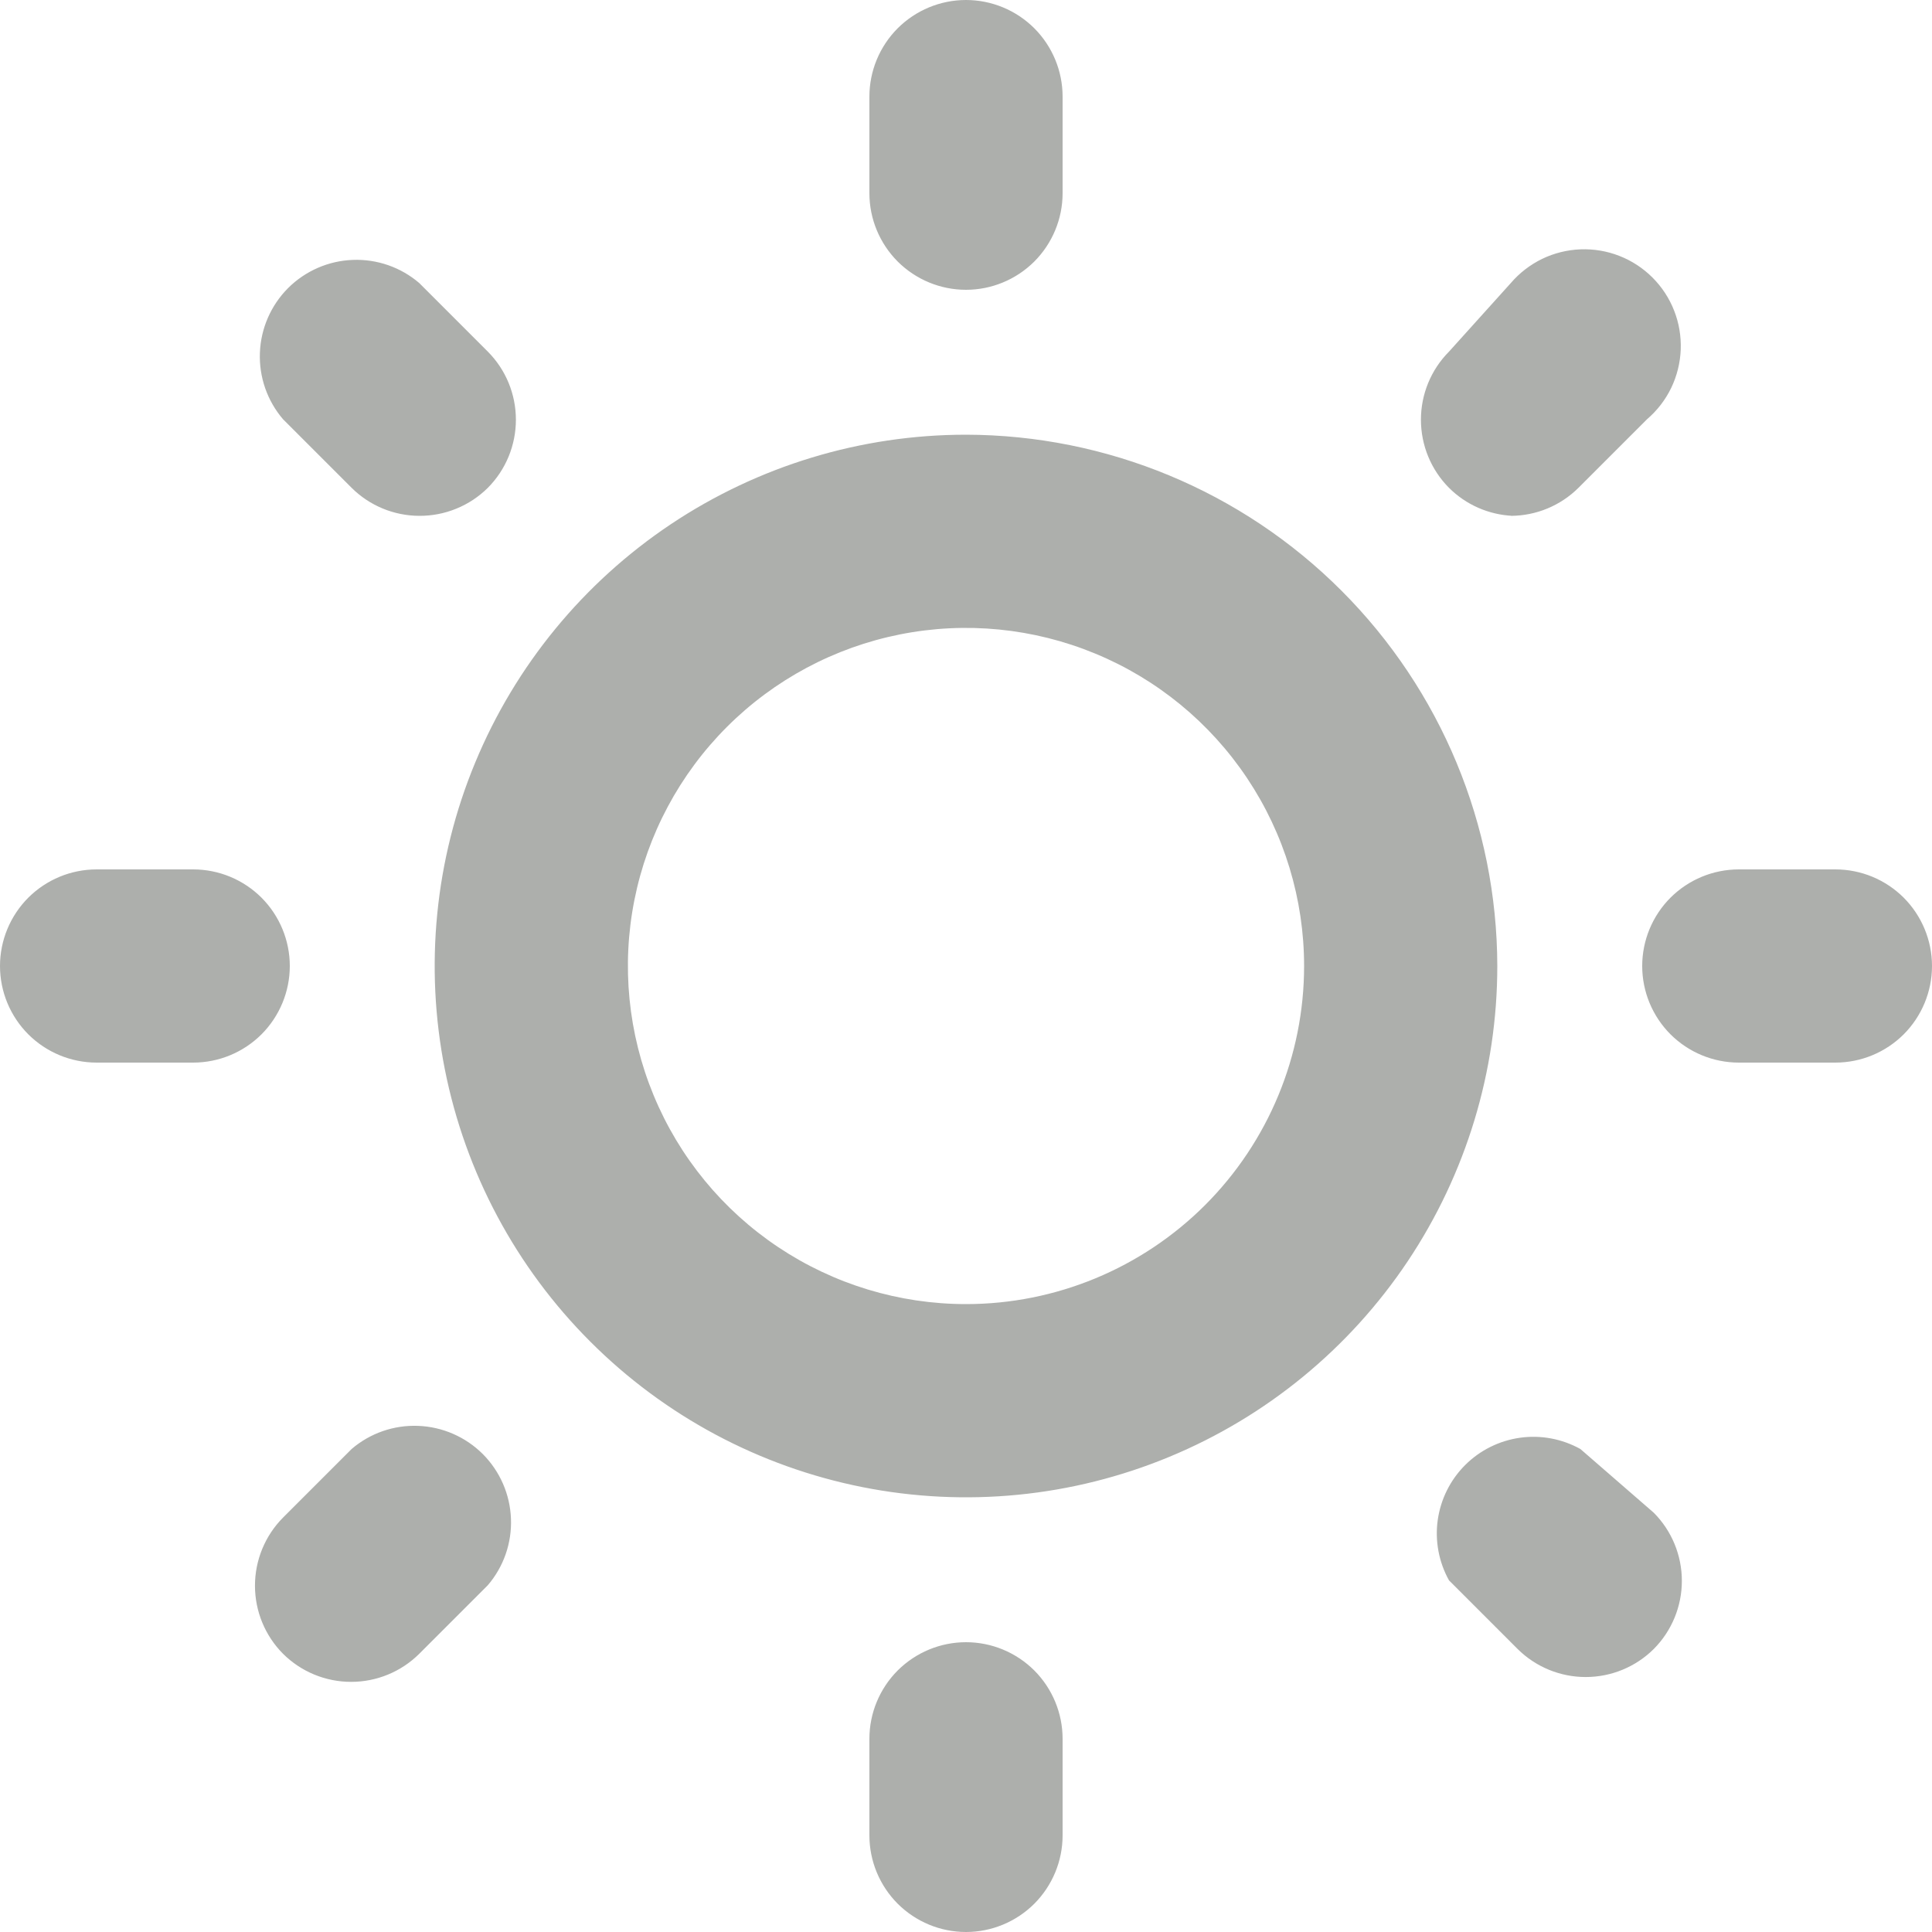
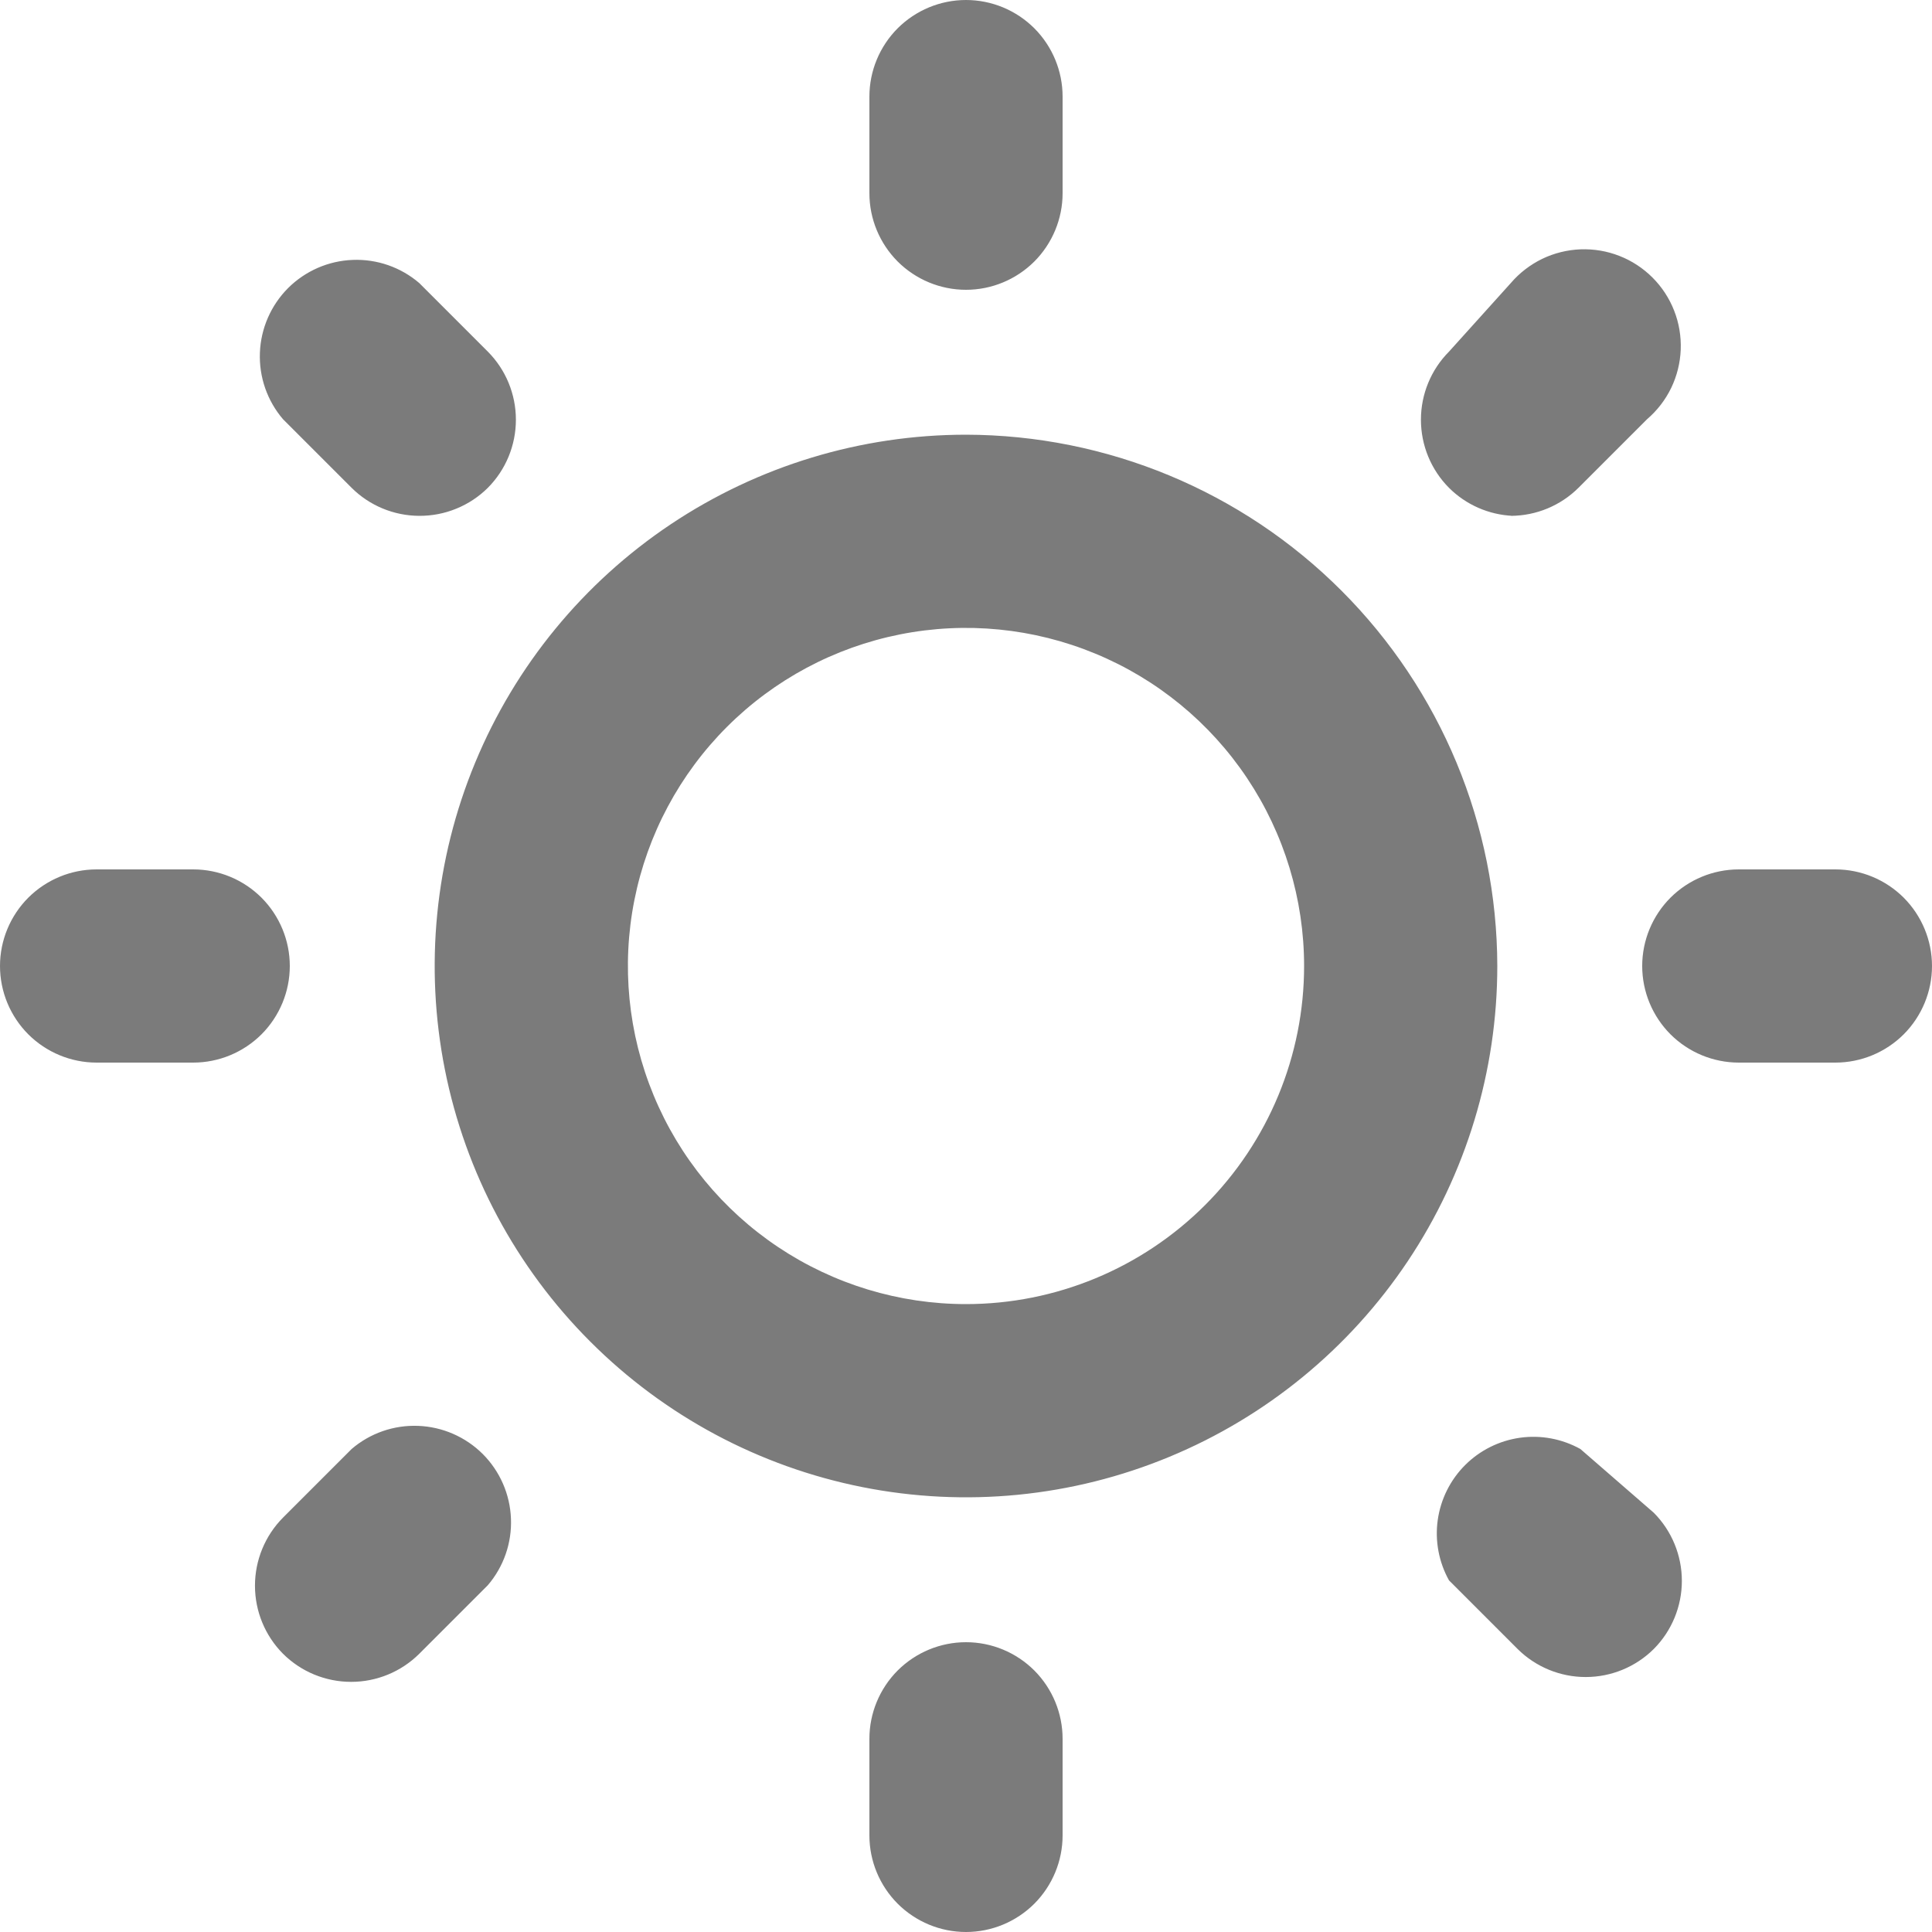
<svg xmlns="http://www.w3.org/2000/svg" width="36" height="36" viewBox="0 0 36 36" fill="none">
-   <path d="M6.552 27L5.274 28.278C4.939 28.615 4.751 29.072 4.751 29.547C4.751 30.023 4.939 30.479 5.274 30.816C5.611 31.151 6.067 31.339 6.543 31.339C7.019 31.339 7.475 31.151 7.812 30.816L9.09 29.538C9.385 29.194 9.539 28.751 9.521 28.298C9.504 27.845 9.316 27.415 8.996 27.094C8.675 26.774 8.245 26.586 7.792 26.569C7.339 26.551 6.896 26.705 6.552 27ZM5.4 18C5.4 17.523 5.21 17.065 4.873 16.727C4.535 16.39 4.077 16.2 3.6 16.2H1.8C1.323 16.2 0.865 16.39 0.527 16.727C0.19 17.065 0 17.523 0 18C0 18.477 0.19 18.935 0.527 19.273C0.865 19.61 1.323 19.8 1.8 19.8H3.6C4.077 19.8 4.535 19.61 4.873 19.273C5.21 18.935 5.4 18.477 5.4 18ZM18 5.4C18.477 5.4 18.935 5.21 19.273 4.873C19.61 4.535 19.8 4.077 19.8 3.6V1.8C19.8 1.323 19.61 0.865 19.273 0.527C18.935 0.19 18.477 0 18 0C17.523 0 17.065 0.19 16.727 0.527C16.39 0.865 16.2 1.323 16.2 1.8V3.6C16.2 4.077 16.39 4.535 16.727 4.873C17.065 5.21 17.523 5.4 18 5.4ZM6.552 9.09C6.887 9.423 7.34 9.61 7.812 9.612C8.049 9.613 8.284 9.568 8.503 9.478C8.722 9.389 8.922 9.257 9.09 9.09C9.425 8.753 9.613 8.297 9.613 7.821C9.613 7.345 9.425 6.889 9.09 6.552L7.812 5.274C7.468 4.979 7.025 4.825 6.572 4.843C6.119 4.86 5.689 5.048 5.368 5.368C5.048 5.689 4.86 6.119 4.843 6.572C4.825 7.025 4.979 7.468 5.274 7.812L6.552 9.09ZM28.152 9.612C28.624 9.61 29.077 9.423 29.412 9.09L30.69 7.812C30.878 7.651 31.032 7.452 31.14 7.229C31.248 7.005 31.308 6.762 31.318 6.514C31.327 6.266 31.286 6.019 31.195 5.788C31.105 5.557 30.967 5.347 30.792 5.172C30.617 4.997 30.407 4.859 30.176 4.769C29.945 4.678 29.698 4.637 29.45 4.646C29.202 4.656 28.959 4.716 28.735 4.824C28.512 4.933 28.313 5.086 28.152 5.274L27 6.552C26.665 6.889 26.477 7.345 26.477 7.821C26.477 8.297 26.665 8.753 27 9.09C27.317 9.406 27.741 9.592 28.188 9.612H28.152ZM34.2 16.2H32.4C31.923 16.2 31.465 16.39 31.127 16.727C30.79 17.065 30.6 17.523 30.6 18C30.6 18.477 30.79 18.935 31.127 19.273C31.465 19.61 31.923 19.8 32.4 19.8H34.2C34.677 19.8 35.135 19.61 35.473 19.273C35.81 18.935 36 18.477 36 18C36 17.523 35.81 17.065 35.473 16.727C35.135 16.39 34.677 16.2 34.2 16.2ZM18 30.6C17.523 30.6 17.065 30.79 16.727 31.127C16.39 31.465 16.2 31.923 16.2 32.4V34.2C16.2 34.677 16.39 35.135 16.727 35.473C17.065 35.81 17.523 36 18 36C18.477 36 18.935 35.81 19.273 35.473C19.61 35.135 19.8 34.677 19.8 34.2V32.4C19.8 31.923 19.61 31.465 19.273 31.127C18.935 30.79 18.477 30.6 18 30.6ZM29.448 27C29.106 26.81 28.711 26.736 28.324 26.79C27.936 26.845 27.577 27.023 27.3 27.3C27.023 27.577 26.845 27.936 26.79 28.324C26.736 28.711 26.81 29.106 27 29.448L28.278 30.726C28.615 31.061 29.072 31.249 29.547 31.249C30.023 31.249 30.479 31.061 30.816 30.726C31.151 30.389 31.339 29.933 31.339 29.457C31.339 28.982 31.151 28.525 30.816 28.188L29.448 27ZM18 8.1C16.042 8.1 14.128 8.681 12.5 9.768C10.872 10.856 9.603 12.402 8.854 14.211C8.104 16.02 7.908 18.011 8.29 19.931C8.672 21.852 9.615 23.616 11 25C12.384 26.385 14.148 27.328 16.069 27.71C17.989 28.092 19.98 27.896 21.789 27.146C23.598 26.397 25.144 25.128 26.232 23.5C27.319 21.872 27.9 19.958 27.9 18C27.895 15.376 26.851 12.861 24.995 11.005C23.14 9.149 20.624 8.105 18 8.1ZM18 24.3C16.754 24.3 15.536 23.93 14.5 23.238C13.464 22.546 12.656 21.562 12.18 20.411C11.703 19.26 11.578 17.993 11.821 16.771C12.064 15.549 12.664 14.426 13.545 13.545C14.426 12.664 15.549 12.064 16.771 11.821C17.993 11.578 19.26 11.703 20.411 12.18C21.562 12.656 22.546 13.464 23.238 14.5C23.93 15.536 24.3 16.754 24.3 18C24.3 19.671 23.636 21.273 22.455 22.455C21.273 23.636 19.671 24.3 18 24.3Z" fill="#ADAFAC" />
+   <path d="M6.552 27L5.274 28.278C4.939 28.615 4.751 29.072 4.751 29.547C4.751 30.023 4.939 30.479 5.274 30.816C5.611 31.151 6.067 31.339 6.543 31.339C7.019 31.339 7.475 31.151 7.812 30.816L9.09 29.538C9.385 29.194 9.539 28.751 9.521 28.298C9.504 27.845 9.316 27.415 8.996 27.094C8.675 26.774 8.245 26.586 7.792 26.569C7.339 26.551 6.896 26.705 6.552 27ZM5.4 18C5.4 17.523 5.21 17.065 4.873 16.727C4.535 16.39 4.077 16.2 3.6 16.2H1.8C1.323 16.2 0.865 16.39 0.527 16.727C0.19 17.065 0 17.523 0 18C0 18.477 0.19 18.935 0.527 19.273C0.865 19.61 1.323 19.8 1.8 19.8H3.6C4.077 19.8 4.535 19.61 4.873 19.273C5.21 18.935 5.4 18.477 5.4 18ZM18 5.4C18.477 5.4 18.935 5.21 19.273 4.873C19.61 4.535 19.8 4.077 19.8 3.6V1.8C19.8 1.323 19.61 0.865 19.273 0.527C18.935 0.19 18.477 0 18 0C17.523 0 17.065 0.19 16.727 0.527C16.39 0.865 16.2 1.323 16.2 1.8V3.6C16.2 4.077 16.39 4.535 16.727 4.873C17.065 5.21 17.523 5.4 18 5.4ZM6.552 9.09C6.887 9.423 7.34 9.61 7.812 9.612C8.049 9.613 8.284 9.568 8.503 9.478C8.722 9.389 8.922 9.257 9.09 9.09C9.425 8.753 9.613 8.297 9.613 7.821C9.613 7.345 9.425 6.889 9.09 6.552L7.812 5.274C7.468 4.979 7.025 4.825 6.572 4.843C6.119 4.86 5.689 5.048 5.368 5.368C5.048 5.689 4.86 6.119 4.843 6.572C4.825 7.025 4.979 7.468 5.274 7.812L6.552 9.09ZM28.152 9.612C28.624 9.61 29.077 9.423 29.412 9.09L30.69 7.812C30.878 7.651 31.032 7.452 31.14 7.229C31.248 7.005 31.308 6.762 31.318 6.514C31.327 6.266 31.286 6.019 31.195 5.788C31.105 5.557 30.967 5.347 30.792 5.172C30.617 4.997 30.407 4.859 30.176 4.769C29.945 4.678 29.698 4.637 29.45 4.646C29.202 4.656 28.959 4.716 28.735 4.824C28.512 4.933 28.313 5.086 28.152 5.274L27 6.552C26.665 6.889 26.477 7.345 26.477 7.821C26.477 8.297 26.665 8.753 27 9.09C27.317 9.406 27.741 9.592 28.188 9.612H28.152ZM34.2 16.2H32.4C31.923 16.2 31.465 16.39 31.127 16.727C30.79 17.065 30.6 17.523 30.6 18C30.6 18.477 30.79 18.935 31.127 19.273C31.465 19.61 31.923 19.8 32.4 19.8H34.2C34.677 19.8 35.135 19.61 35.473 19.273C35.81 18.935 36 18.477 36 18C36 17.523 35.81 17.065 35.473 16.727C35.135 16.39 34.677 16.2 34.2 16.2ZM18 30.6C17.523 30.6 17.065 30.79 16.727 31.127C16.39 31.465 16.2 31.923 16.2 32.4V34.2C16.2 34.677 16.39 35.135 16.727 35.473C17.065 35.81 17.523 36 18 36C18.477 36 18.935 35.81 19.273 35.473C19.61 35.135 19.8 34.677 19.8 34.2V32.4C19.8 31.923 19.61 31.465 19.273 31.127C18.935 30.79 18.477 30.6 18 30.6ZM29.448 27C29.106 26.81 28.711 26.736 28.324 26.79C27.936 26.845 27.577 27.023 27.3 27.3C27.023 27.577 26.845 27.936 26.79 28.324C26.736 28.711 26.81 29.106 27 29.448L28.278 30.726C28.615 31.061 29.072 31.249 29.547 31.249C30.023 31.249 30.479 31.061 30.816 30.726C31.151 30.389 31.339 29.933 31.339 29.457C31.339 28.982 31.151 28.525 30.816 28.188L29.448 27ZM18 8.1C16.042 8.1 14.128 8.681 12.5 9.768C10.872 10.856 9.603 12.402 8.854 14.211C8.104 16.02 7.908 18.011 8.29 19.931C8.672 21.852 9.615 23.616 11 25C12.384 26.385 14.148 27.328 16.069 27.71C17.989 28.092 19.98 27.896 21.789 27.146C23.598 26.397 25.144 25.128 26.232 23.5C27.319 21.872 27.9 19.958 27.9 18C27.895 15.376 26.851 12.861 24.995 11.005C23.14 9.149 20.624 8.105 18 8.1ZM18 24.3C16.754 24.3 15.536 23.93 14.5 23.238C13.464 22.546 12.656 21.562 12.18 20.411C11.703 19.26 11.578 17.993 11.821 16.771C12.064 15.549 12.664 14.426 13.545 13.545C14.426 12.664 15.549 12.064 16.771 11.821C17.993 11.578 19.26 11.703 20.411 12.18C21.562 12.656 22.546 13.464 23.238 14.5C23.93 15.536 24.3 16.754 24.3 18C24.3 19.671 23.636 21.273 22.455 22.455C21.273 23.636 19.671 24.3 18 24.3Z" fill="#7B7B7B" />
</svg>
